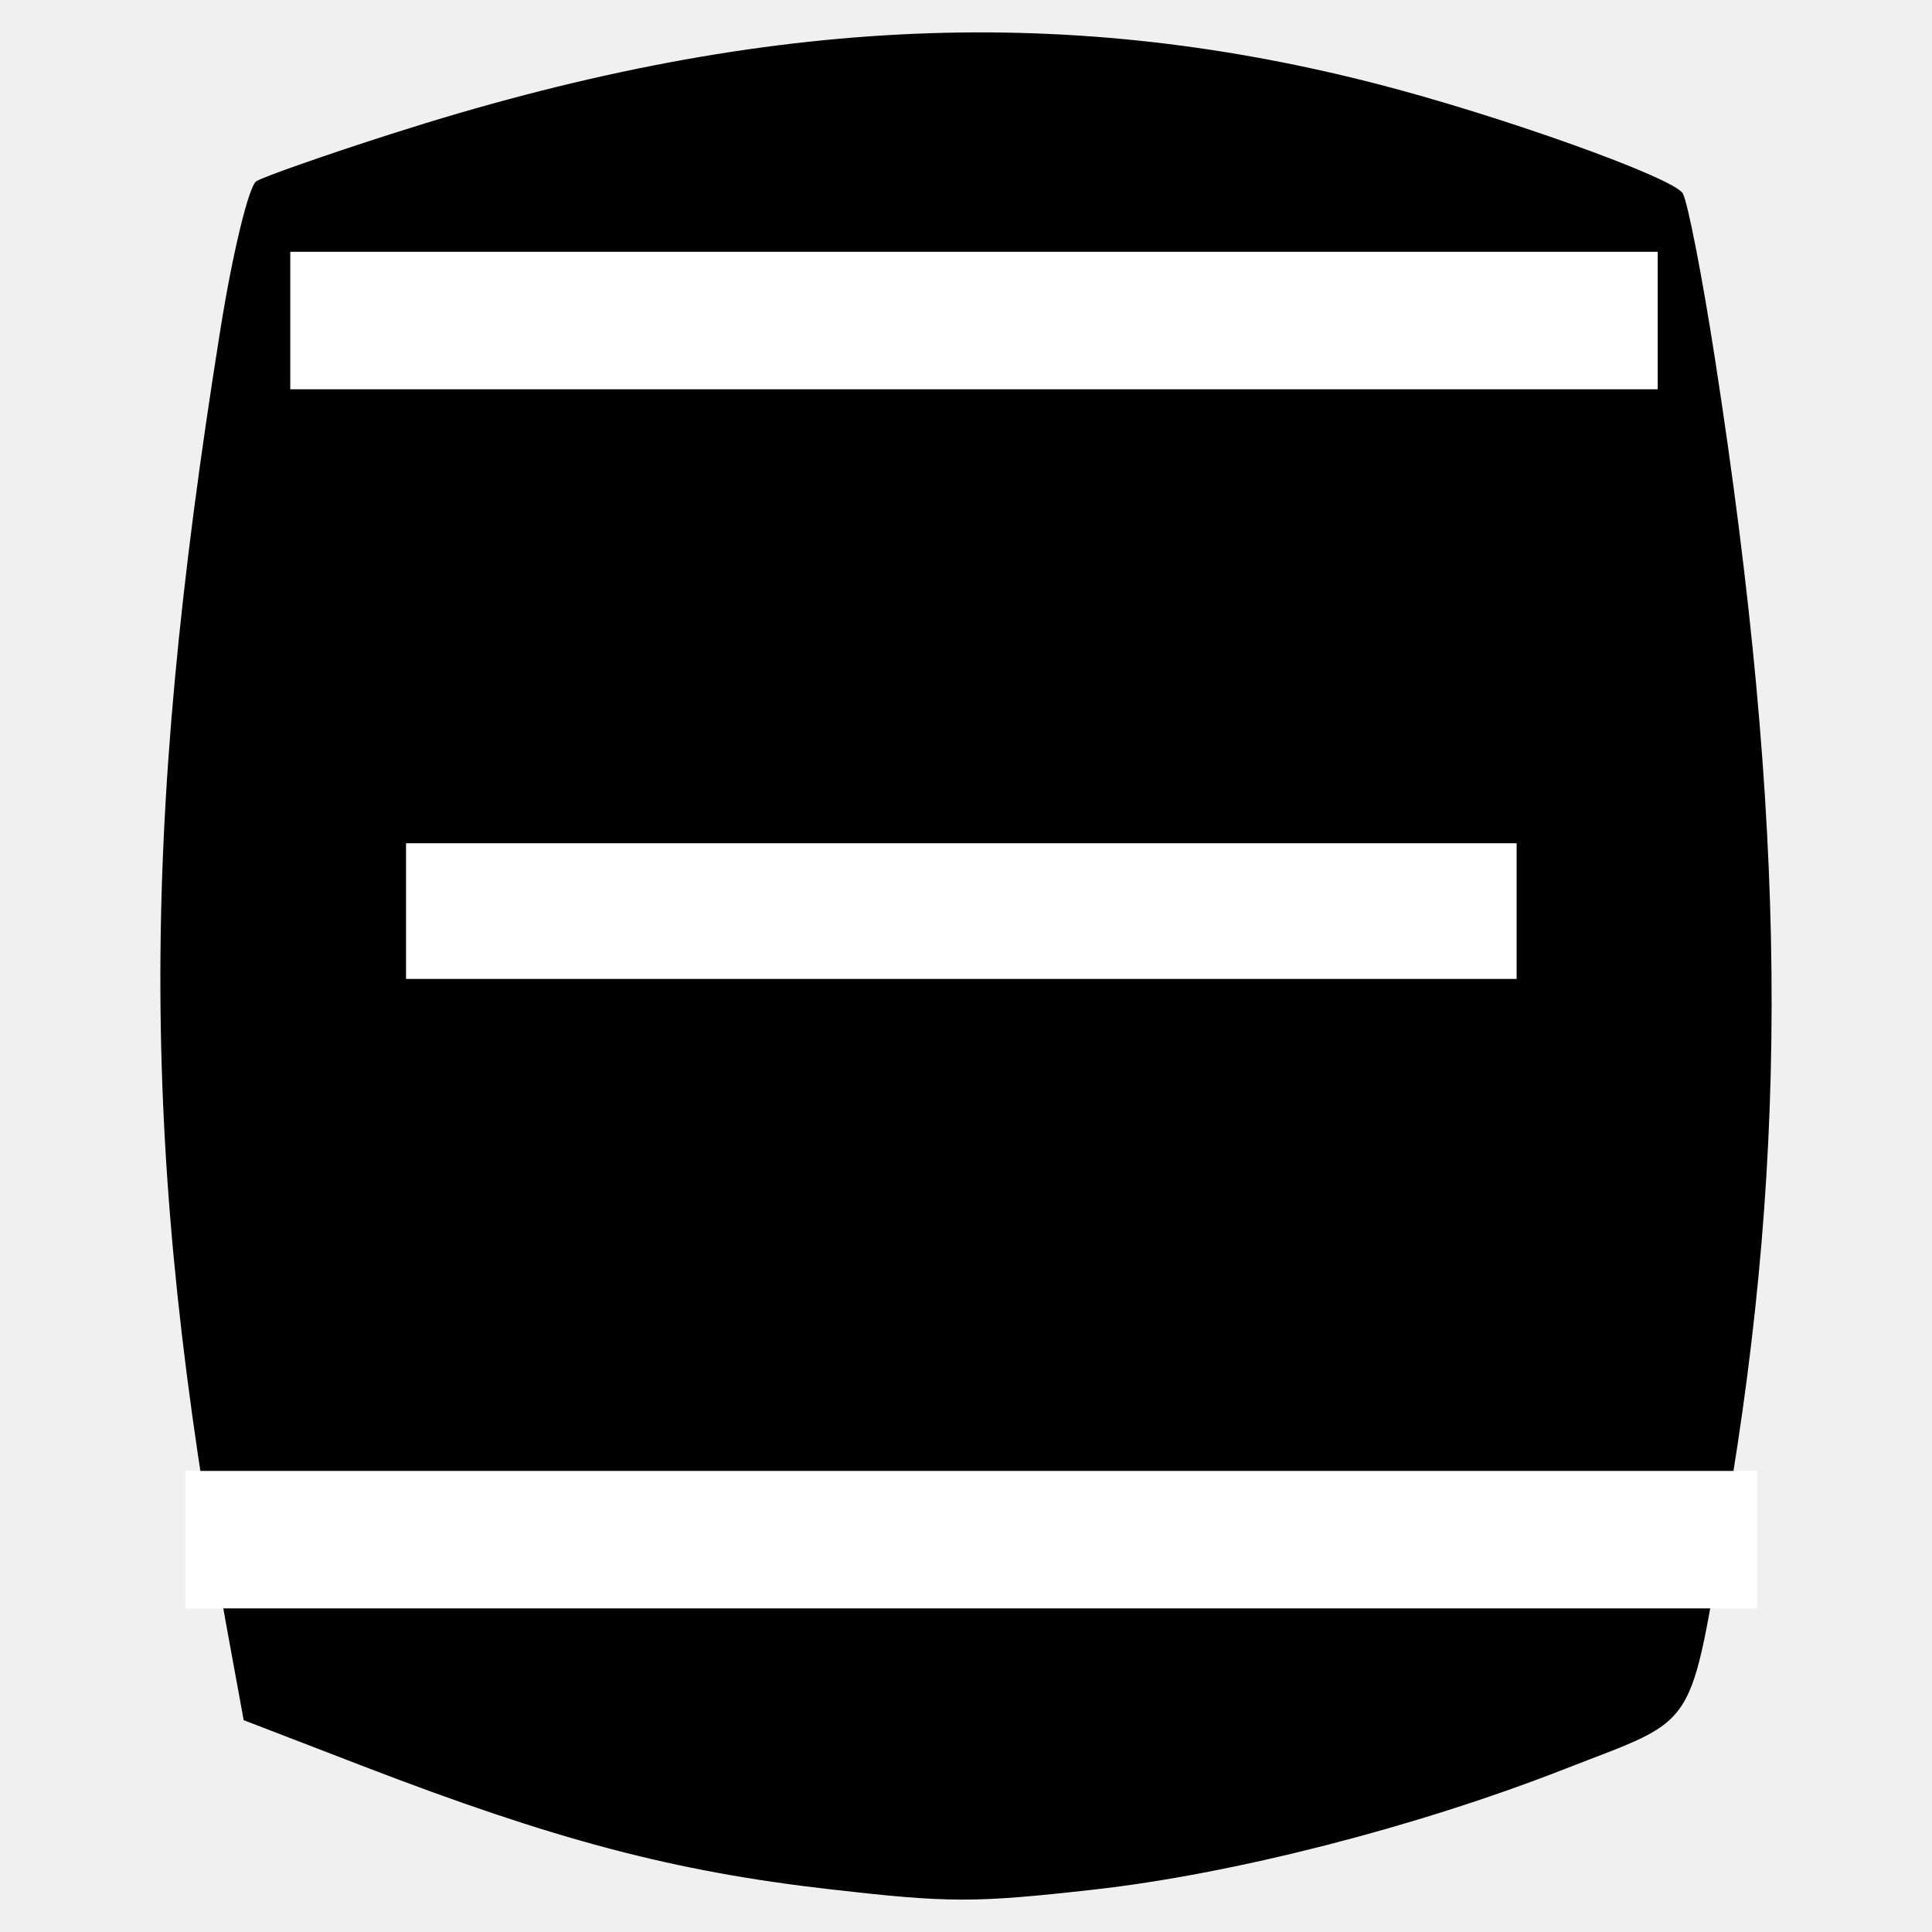
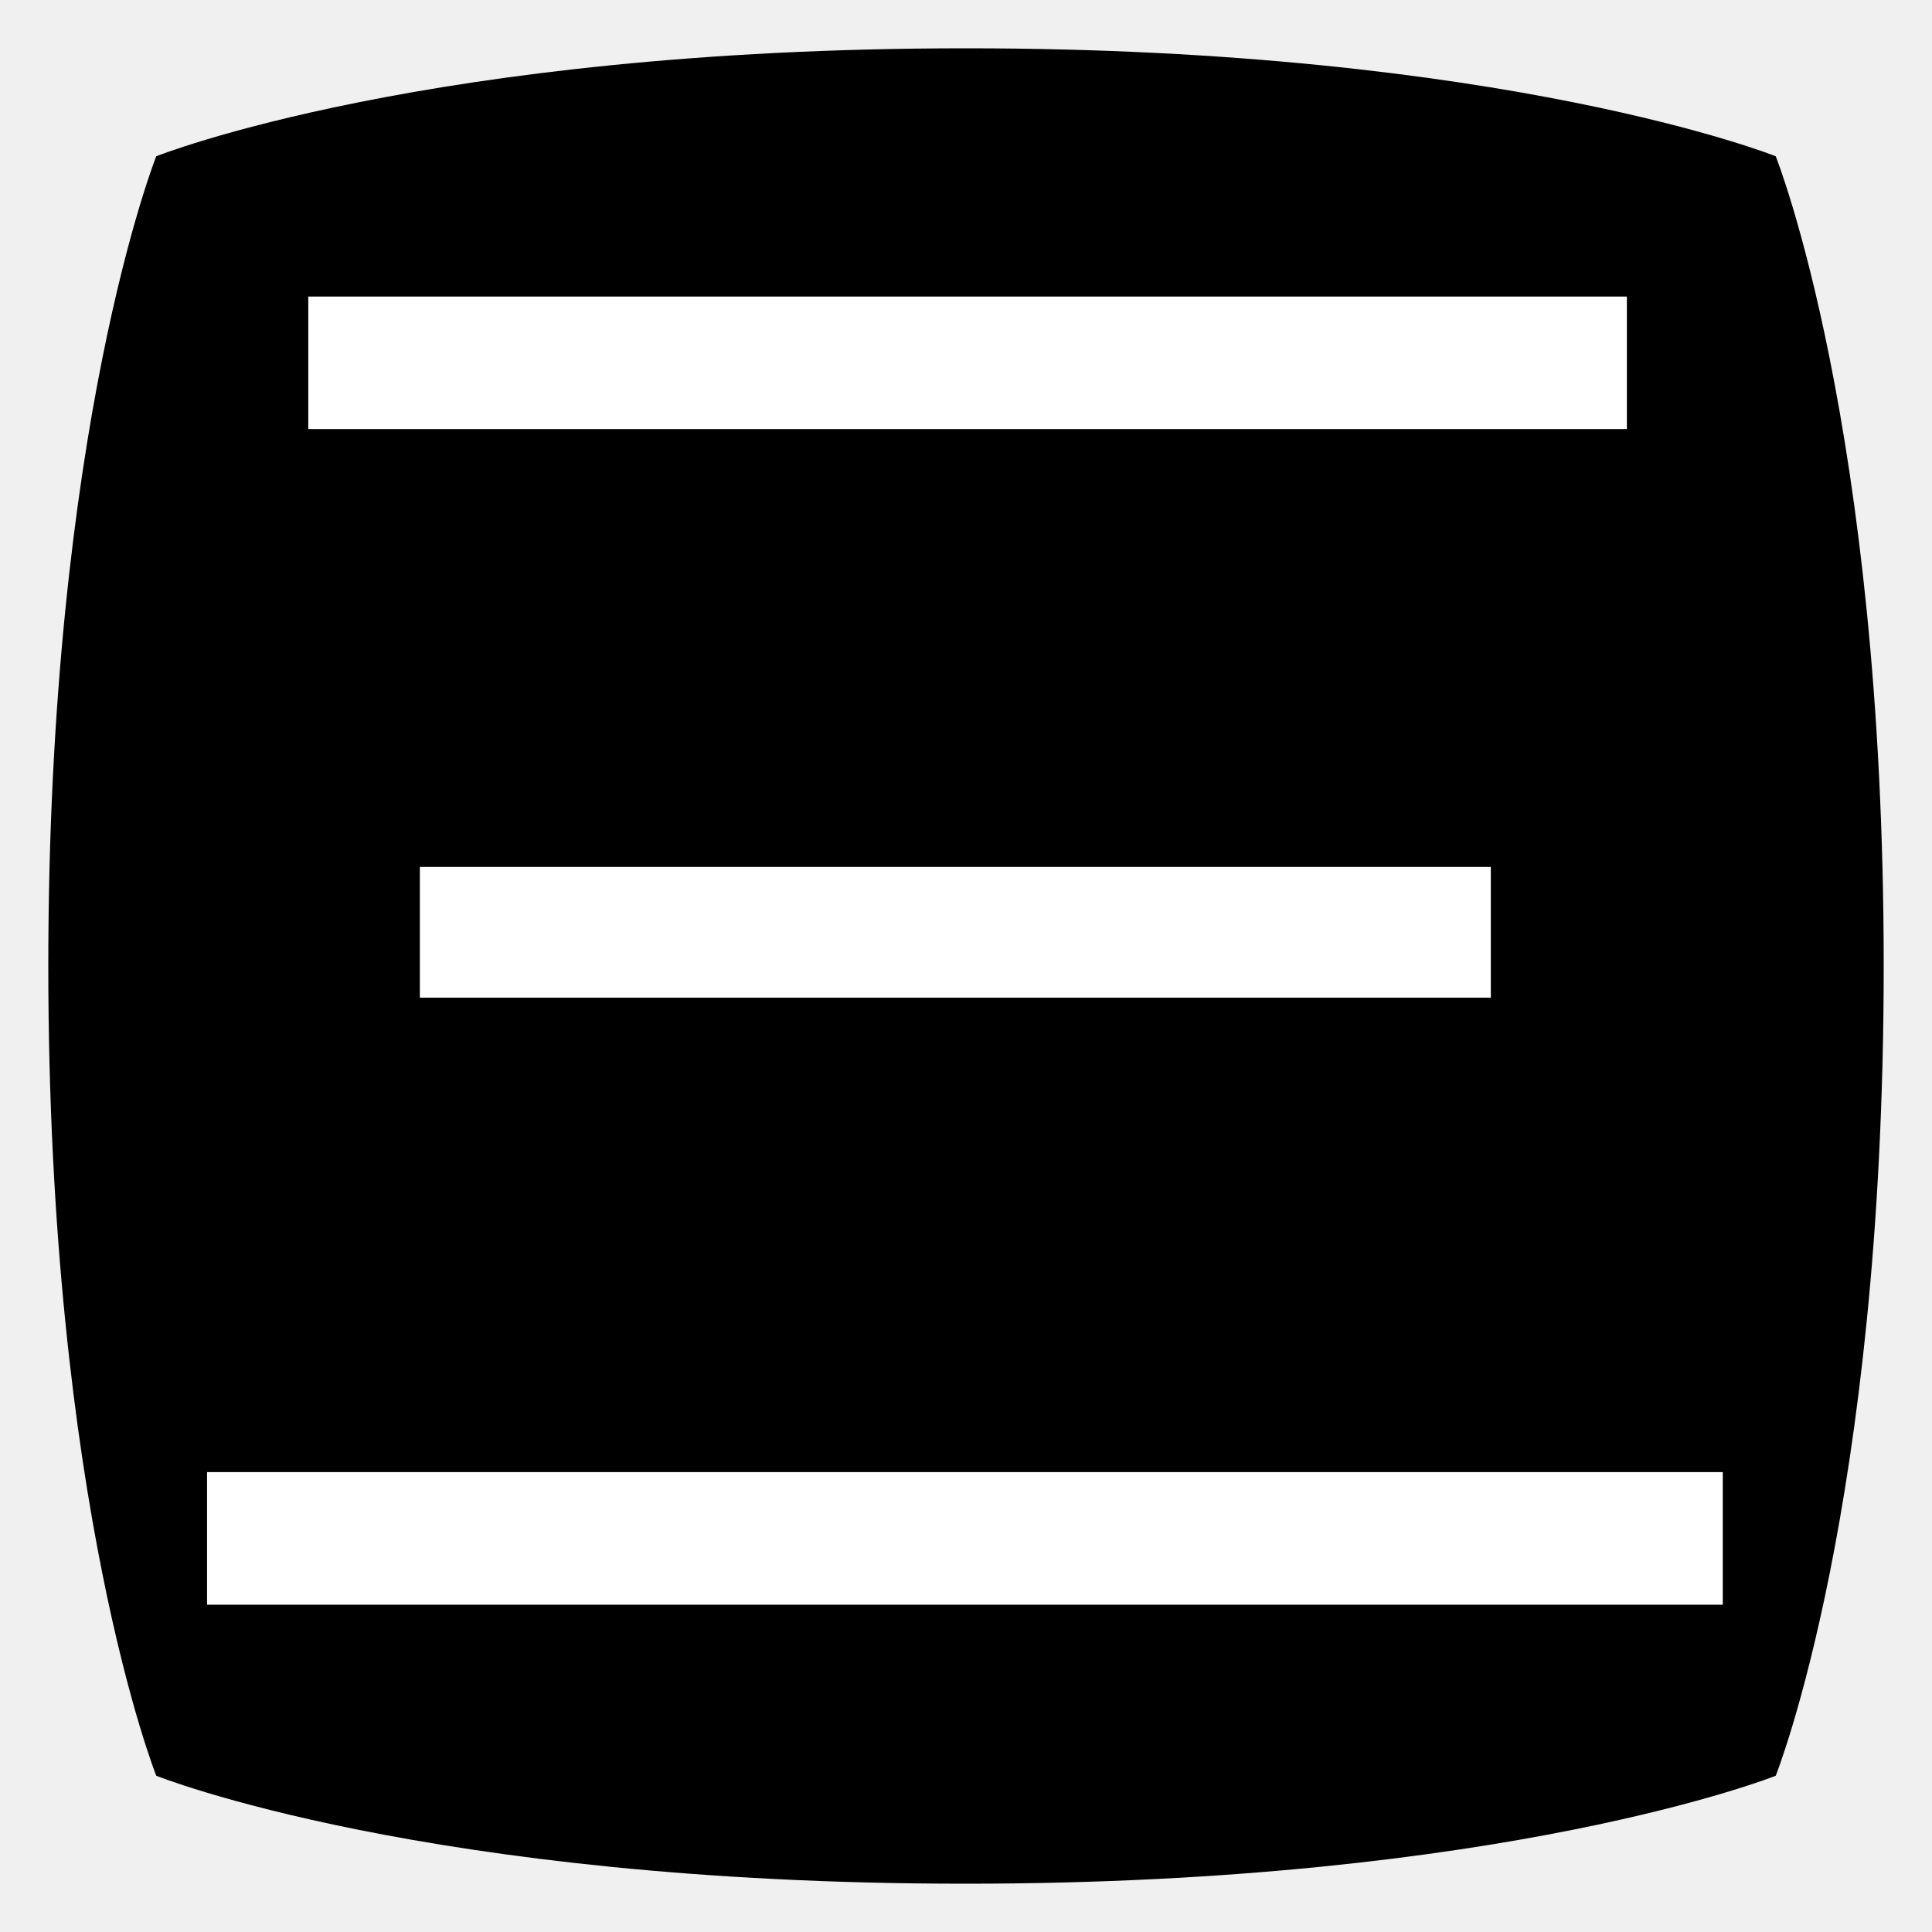
<svg xmlns="http://www.w3.org/2000/svg" width="1000px" height="1000px" viewBox="0 0 1000 1000" version="1.1" id="SVGRoot">
-   <defs id="defs3729" />
+   <defs id="defs10" />
  <g id="layer1">
-     <g id="g3795" transform="matrix(1.038732,0,0,1.038732,-38.26794,-31.73948)">
-       <path id="path3782" d="M 450.282,971.973 C 372.607,963.091 313.328,947.436 217.267,910.436 l -59,-22.725 -8.653,-47.315 c -42.98,-235.015 -43.664,-391.779 -2.819,-646.477 6.071,-37.857 14.07,-70.724 17.775,-73.036 3.705,-2.312 34.082,-12.966 67.503,-23.676 C 412.837,39.286 563.524,31.558 721.868,72.087 c 62.165,15.912 149.384,47.106 153.538,54.914 2.544,4.781 9.811,42.252 16.15,83.27 35.651,230.683 37.196,390.488 5.556,574.524 -19.038,110.734 -12.645,100.675 -80.959,127.399 -73.955,28.932 -165.146,52.241 -234.737,60.001 -59.363,6.619 -71.491,6.599 -131.134,-0.222 z" style="fill:#000000;stroke-width:5.524" />
-       <text id="text3790" y="825.7" x="70.62" style="font-style:normal;font-weight:normal;font-size:901.316px;line-height:1.25;font-family:sans-serif;letter-spacing:0px;word-spacing:0px;fill:#ffffff;fill-opacity:1;stroke:none;stroke-width:9.389" xml:space="preserve">
-         <tspan style="font-style:normal;font-variant:normal;font-weight:normal;font-stretch:normal;font-family:HakusyuGyosyoPro_kk;-inkscape-font-specification:HakusyuGyosyoPro_kk;fill:#ffffff;stroke-width:9.389" y="825.7" x="70.62" id="tspan3788">三</tspan>
+     <g id="g51" transform="matrix(2.794118,0,0,2.794118,24.99999,24.99999)">
+       <path id="rect25" d="m 20,20 c 0,0 50,-20 150,-20 100,0 150,20 150,20 0,0 20,50 20,149.978 C 340,269.956 320,320 320,320 c 0,0 -50,20 -150.129,20 C 69.743,340 20,320 20,320 20,320 0,269.956 0,169.978 0,70 20,20 20,20 Z" style="fill:#000000" />
+       <text id="text46" y="286.051" x="8.409" style="font-style:normal;font-weight:normal;font-size:323.102px;line-height:1.25;font-family:sans-serif;letter-spacing:0px;word-spacing:0px;fill:#ffffff;fill-opacity:1;stroke:none;stroke-width:3.366" xml:space="preserve">
+         <tspan style="font-style:normal;font-variant:normal;font-weight:normal;font-stretch:normal;font-family:'UD Digi Kyokasho NK-B';-inkscape-font-specification:'UD Digi Kyokasho NK-B';stroke-width:3.366" y="286.051" x="8.409" id="tspan44">三</tspan>
      </text>
    </g>
  </g>
-   <g id="layer2" />
</svg>
